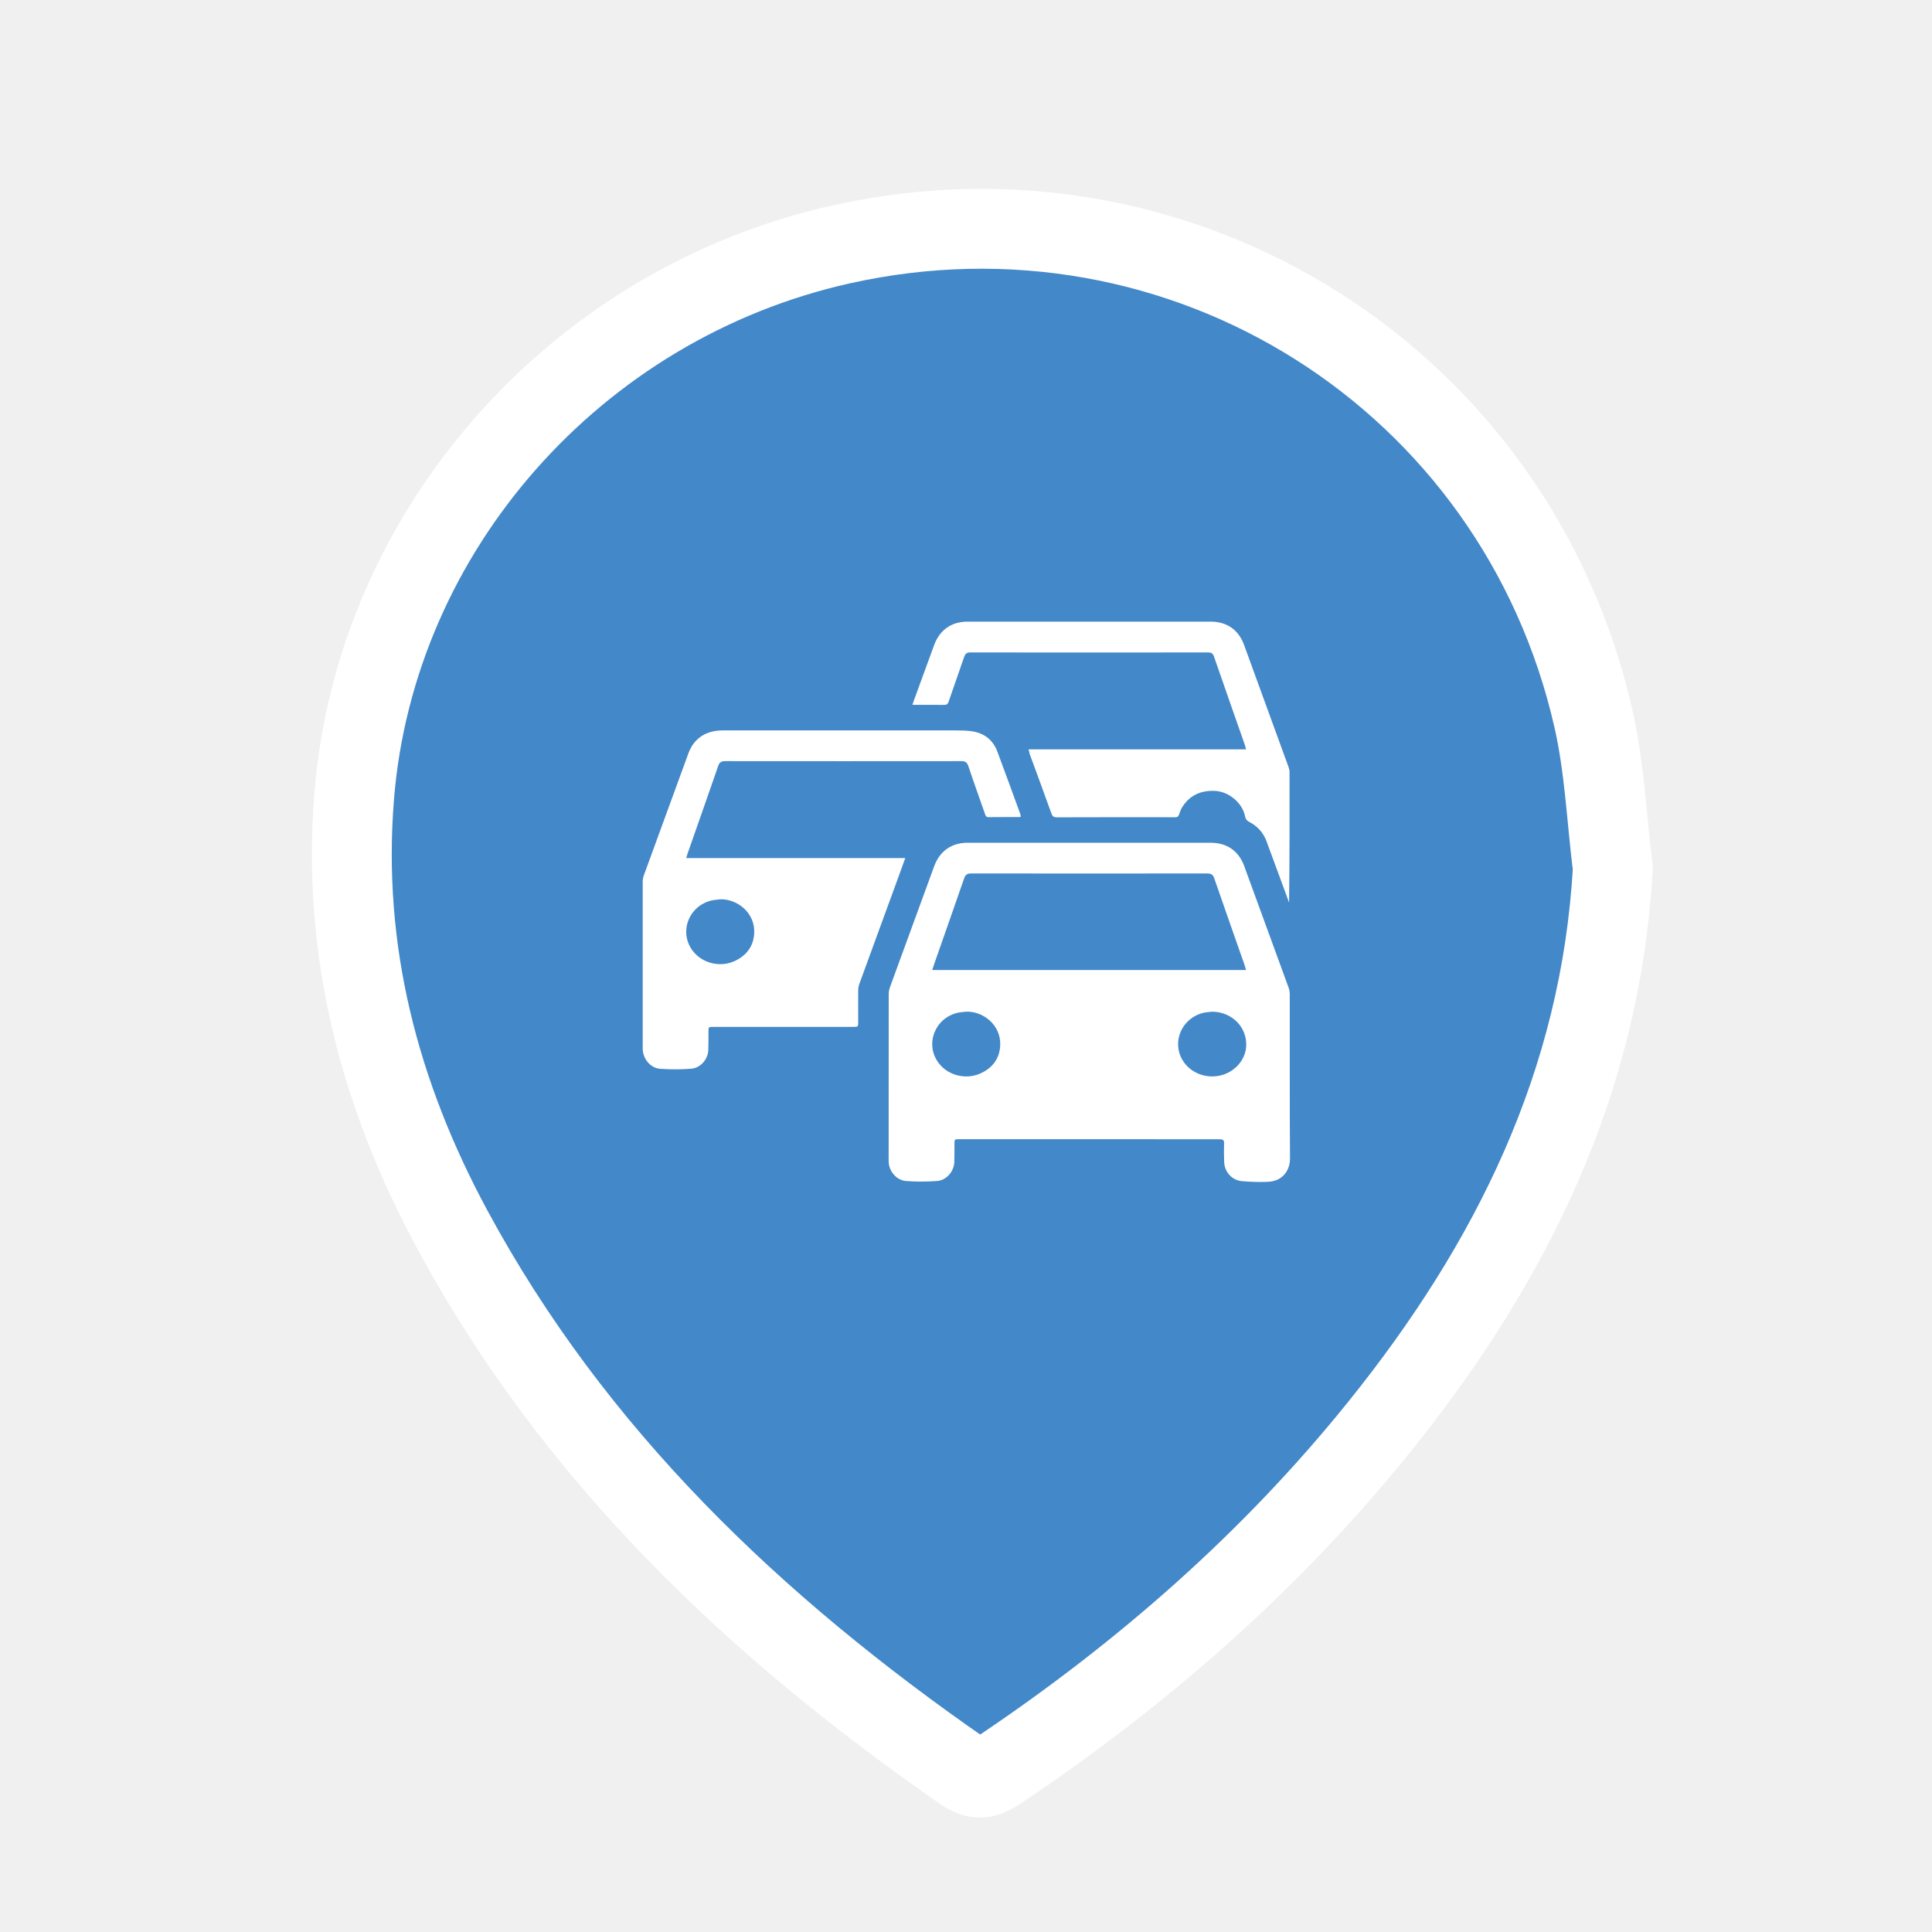
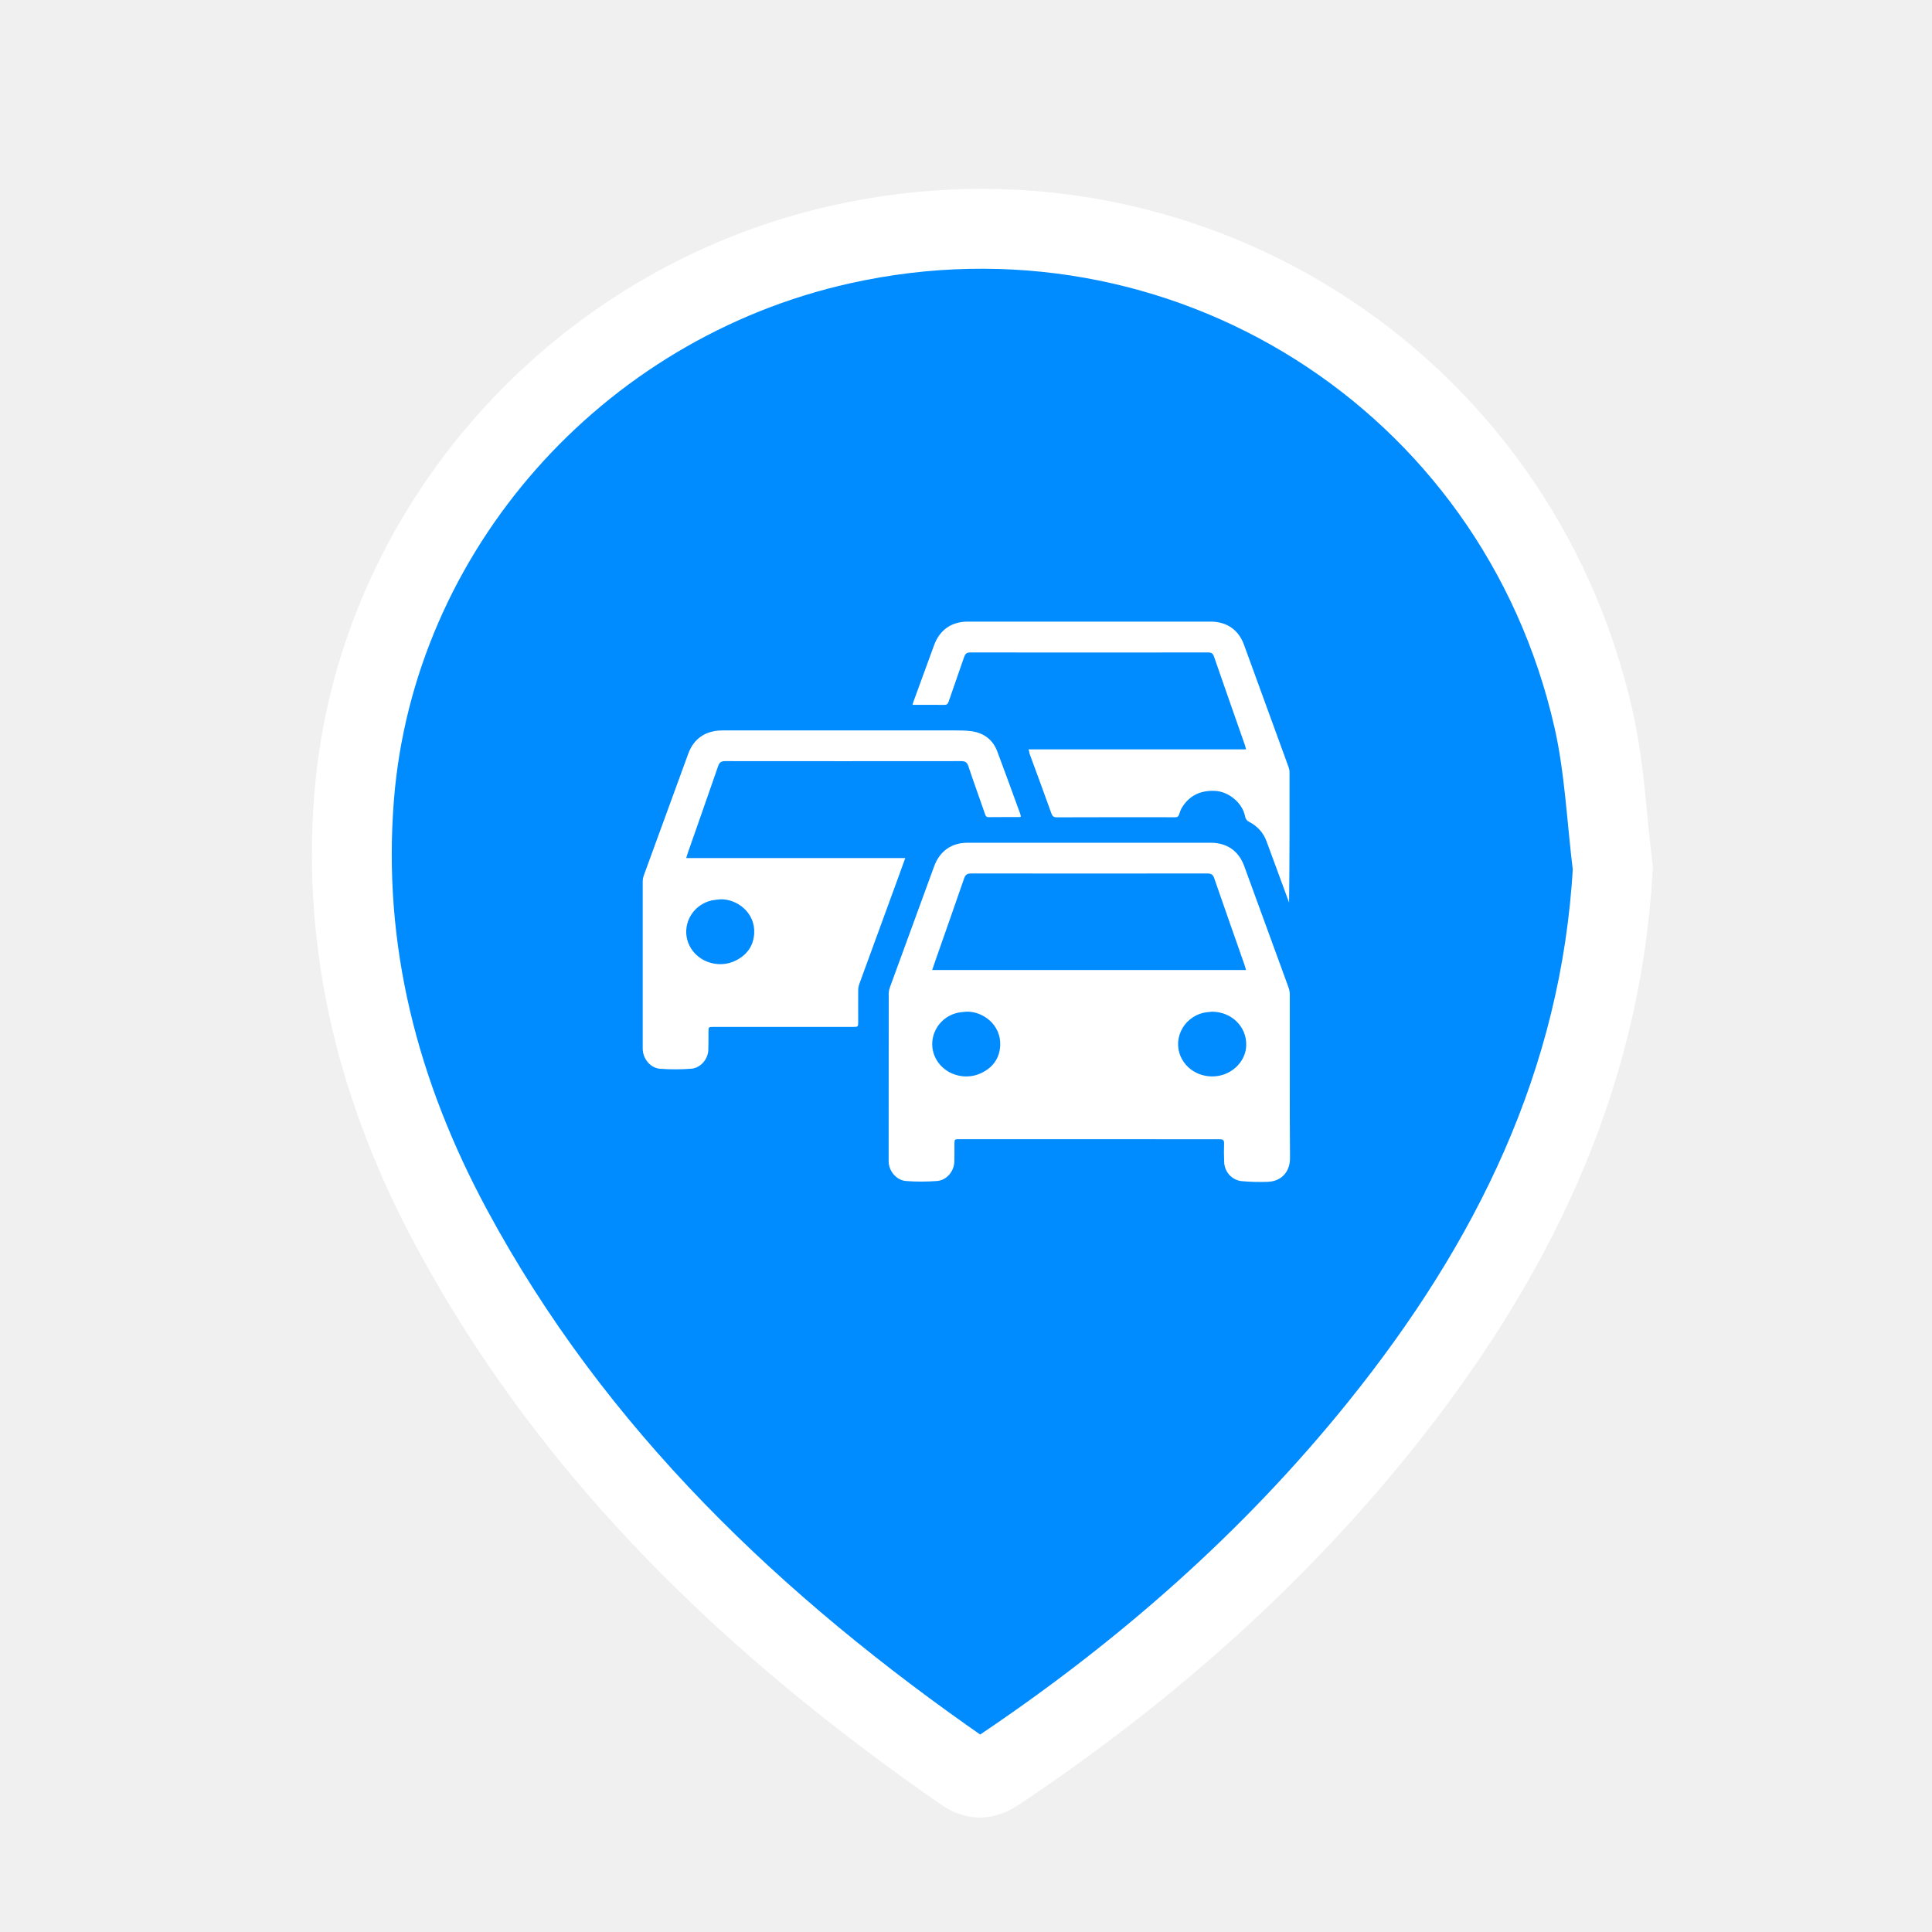
<svg xmlns="http://www.w3.org/2000/svg" version="1.1" id="Layer_1" x="0px" y="0px" width="48px" height="48px" viewBox="0 0 48 48" enable-background="new 0 0 48 48" xml:space="preserve">
-   <path fill="#4388C8" stroke="#FFFFFF" stroke-width="1.984" stroke-miterlimit="10" d="M40.07,21.573  c-0.297,5.333-2.536,9.818-5.797,13.871c-2.672,3.32-5.842,6.101-9.371,8.476c-0.307,0.205-0.551,0.381-0.961,0.097  c-5.191-3.6-9.681-7.865-12.711-13.484c-1.804-3.346-2.741-6.91-2.43-10.757c0.533-6.592,5.493-12.23,12.101-13.705  c8.47-1.89,16.769,3.328,18.689,11.792C39.865,19.071,39.916,20.334,40.07,21.573z" />
+   <path fill="#008BFF" stroke="#FFFFFF" stroke-width="1.984" stroke-miterlimit="10" d="M40.07,21.573  c-0.297,5.333-2.536,9.818-5.797,13.871c-2.672,3.32-5.842,6.101-9.371,8.476c-0.307,0.205-0.551,0.381-0.961,0.097  c-5.191-3.6-9.681-7.865-12.711-13.484c-1.804-3.346-2.741-6.91-2.43-10.757c0.533-6.592,5.493-12.23,12.101-13.705  c8.47-1.89,16.769,3.328,18.689,11.792C39.865,19.071,39.916,20.334,40.07,21.573z" />
  <path fill="#FFFFFF" d="M27.063,28.303c-1.072,0-2.148,0-3.224,0c-0.125,0-0.125,0-0.126,0.125c0,0.148,0.002,0.297-0.003,0.442  c-0.011,0.239-0.196,0.456-0.434,0.472c-0.254,0.018-0.512,0.02-0.765,0c-0.242-0.018-0.432-0.25-0.433-0.492  c0-1.39,0-2.779,0.002-4.168c0-0.072,0.027-0.147,0.054-0.219c0.357-0.98,0.716-1.959,1.074-2.938  c0.139-0.379,0.429-0.587,0.832-0.587c2.013-0.001,4.026-0.001,6.041,0c0.401,0,0.694,0.204,0.83,0.576  c0.368,1.006,0.735,2.014,1.103,3.021c0.021,0.056,0.03,0.119,0.03,0.179c0.003,1.351-0.005,2.703,0.006,4.054  c0.003,0.32-0.19,0.578-0.547,0.594c-0.215,0.009-0.431,0.002-0.644-0.016c-0.25-0.021-0.438-0.229-0.445-0.479  c-0.007-0.152-0.007-0.306-0.002-0.458c0.002-0.081-0.025-0.105-0.107-0.104C29.223,28.305,28.143,28.303,27.063,28.303z   M23.16,24.1c2.607,0,5.197,0,7.798,0c-0.015-0.053-0.026-0.092-0.039-0.13c-0.25-0.714-0.503-1.429-0.75-2.145  c-0.03-0.095-0.079-0.124-0.175-0.124c-1.956,0.002-3.91,0.002-5.864,0c-0.099,0-0.145,0.029-0.177,0.124  c-0.235,0.68-0.474,1.358-0.712,2.037C23.214,23.937,23.191,24.011,23.16,24.1z M24.004,25.135c-0.069,0.008-0.14,0.012-0.208,0.026  c-0.571,0.132-0.822,0.782-0.479,1.245c0.236,0.318,0.691,0.431,1.06,0.255c0.289-0.138,0.458-0.366,0.473-0.688  C24.873,25.456,24.413,25.119,24.004,25.135z M30.116,25.135c-0.068,0.008-0.14,0.012-0.207,0.026  c-0.539,0.122-0.806,0.714-0.529,1.177c0.199,0.337,0.63,0.488,1.015,0.361c0.33-0.11,0.563-0.409,0.567-0.73  C30.973,25.505,30.6,25.141,30.116,25.135z" />
  <path fill="#FFFFFF" d="M17.049,21.319c1.82,0,3.624,0,5.442,0c-0.061,0.168-0.115,0.319-0.17,0.47  c-0.324,0.885-0.648,1.771-0.971,2.656c-0.019,0.052-0.028,0.11-0.028,0.165c-0.003,0.256,0,0.513,0,0.768  c0,0.135,0,0.135-0.132,0.135c-1.153,0-2.307,0-3.461,0c-0.127,0-0.127,0-0.127,0.127c-0.001,0.15,0.002,0.301-0.004,0.45  c-0.01,0.229-0.195,0.445-0.424,0.462c-0.256,0.02-0.517,0.02-0.773,0.002c-0.245-0.019-0.433-0.252-0.433-0.503  c-0.001-1.386-0.001-2.772,0-4.158c0-0.043,0.008-0.088,0.022-0.129c0.37-1.016,0.74-2.031,1.112-3.045  c0.138-0.375,0.435-0.572,0.853-0.572c1.922,0,3.844,0,5.766,0c0.129,0,0.26,0.001,0.388,0.016c0.322,0.037,0.556,0.205,0.67,0.51  c0.193,0.514,0.38,1.031,0.568,1.546c0.008,0.021,0.01,0.044,0.016,0.07C25.35,20.293,25.34,20.3,25.329,20.3  c-0.257,0-0.513-0.001-0.769,0.002c-0.065,0-0.077-0.043-0.091-0.088c-0.137-0.393-0.279-0.785-0.411-1.181  c-0.032-0.096-0.08-0.123-0.177-0.123c-1.955,0.002-3.908,0.002-5.863,0c-0.099,0-0.144,0.029-0.176,0.124  c-0.247,0.716-0.5,1.431-0.75,2.146C17.077,21.218,17.068,21.258,17.049,21.319z M17.891,22.343c-0.066,0.009-0.134,0.013-0.2,0.026  c-0.576,0.128-0.831,0.784-0.485,1.248c0.235,0.317,0.689,0.429,1.053,0.257c0.288-0.136,0.461-0.363,0.479-0.685  C18.766,22.667,18.302,22.328,17.891,22.343z" />
  <path fill="#FFFFFF" d="M25.553,18.617c1.809,0,3.6,0,5.405,0c-0.013-0.046-0.019-0.075-0.028-0.104  c-0.257-0.734-0.516-1.469-0.77-2.204c-0.026-0.074-0.064-0.099-0.143-0.099c-1.972,0.002-3.943,0.002-5.915,0  c-0.083,0-0.119,0.033-0.146,0.106c-0.127,0.372-0.26,0.743-0.387,1.115c-0.02,0.06-0.047,0.083-0.113,0.082  c-0.257-0.003-0.517-0.001-0.787-0.001c0.013-0.041,0.022-0.071,0.033-0.1c0.168-0.461,0.336-0.921,0.505-1.382  c0.138-0.378,0.429-0.585,0.833-0.586c2.014-0.001,4.025-0.001,6.04,0c0.397,0,0.69,0.203,0.825,0.57  c0.371,1.013,0.738,2.025,1.107,3.038c0.016,0.041,0.026,0.085,0.026,0.128c0.002,1.08,0.002,2.161-0.011,3.245  c-0.057-0.156-0.113-0.313-0.172-0.469c-0.127-0.35-0.258-0.7-0.387-1.05c-0.08-0.22-0.229-0.382-0.436-0.489  c-0.059-0.03-0.084-0.068-0.098-0.132c-0.063-0.338-0.41-0.624-0.756-0.636c-0.342-0.013-0.615,0.106-0.802,0.398  c-0.037,0.056-0.06,0.121-0.081,0.185c-0.017,0.053-0.043,0.074-0.101,0.073c-0.235-0.003-0.472-0.001-0.706-0.001  c-0.744,0-1.488-0.001-2.233,0.002c-0.073,0-0.106-0.022-0.132-0.092c-0.179-0.498-0.361-0.995-0.544-1.49  C25.577,18.694,25.568,18.667,25.553,18.617z" />
</svg>
